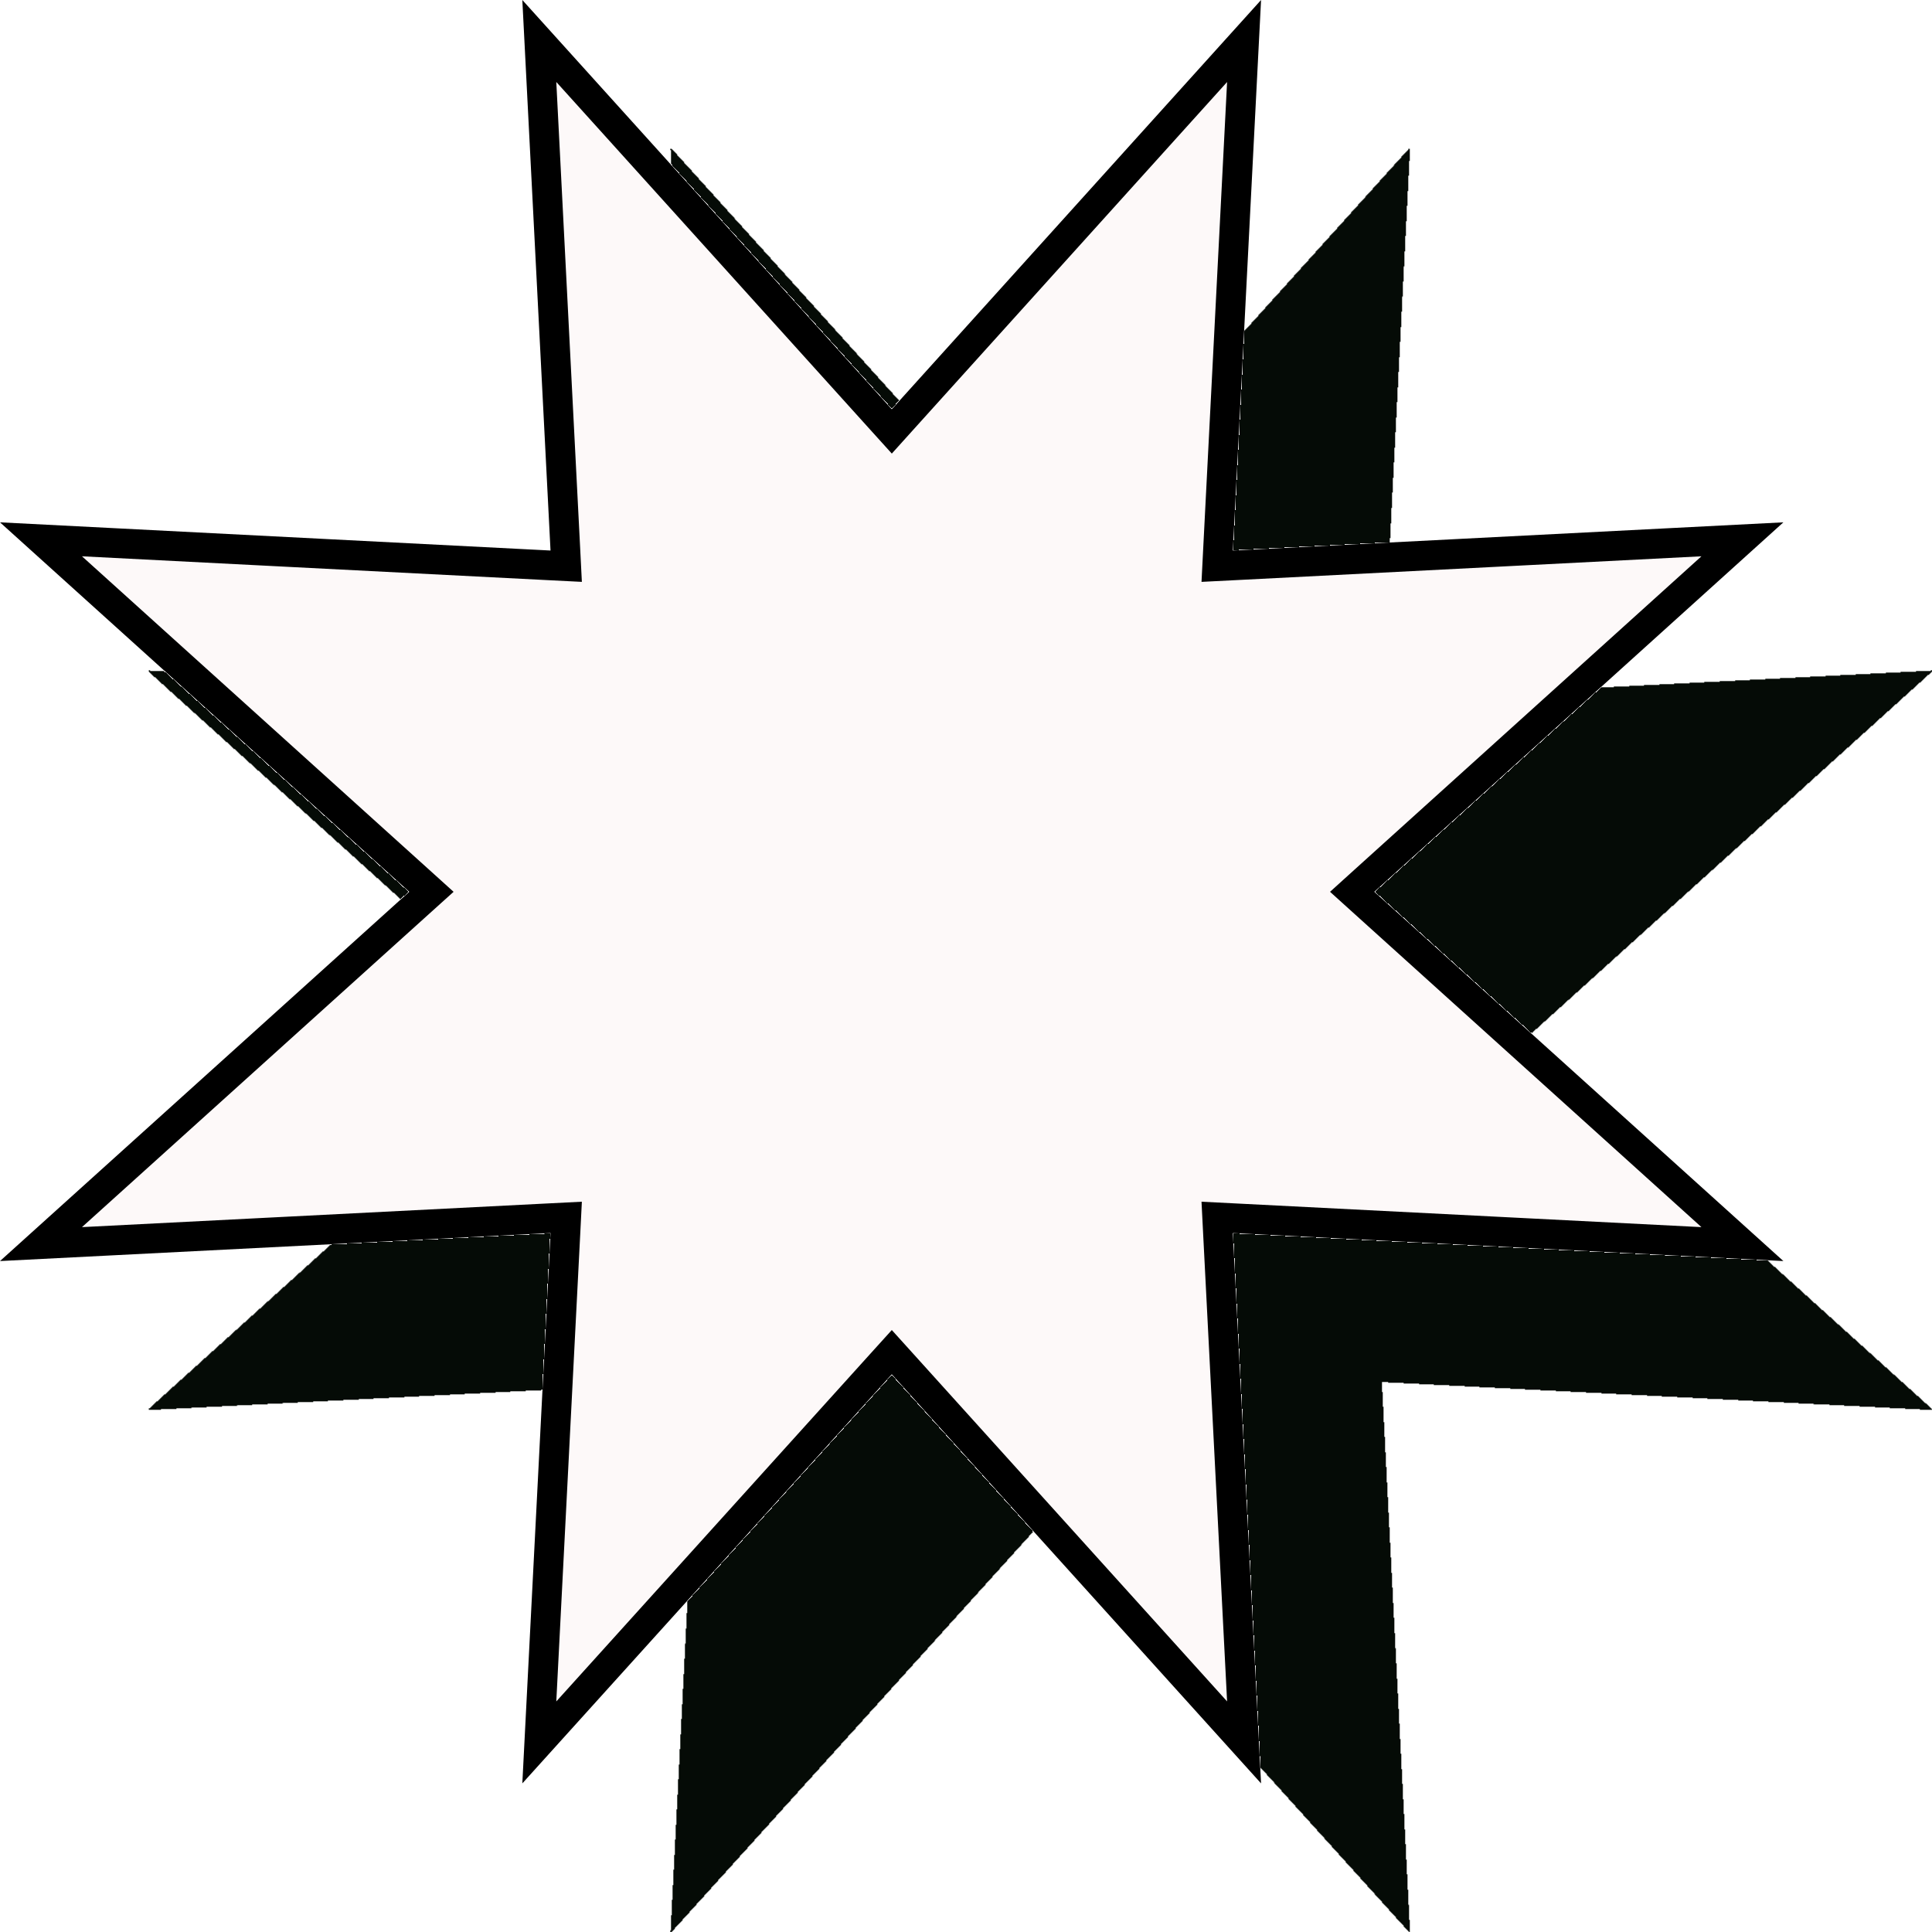
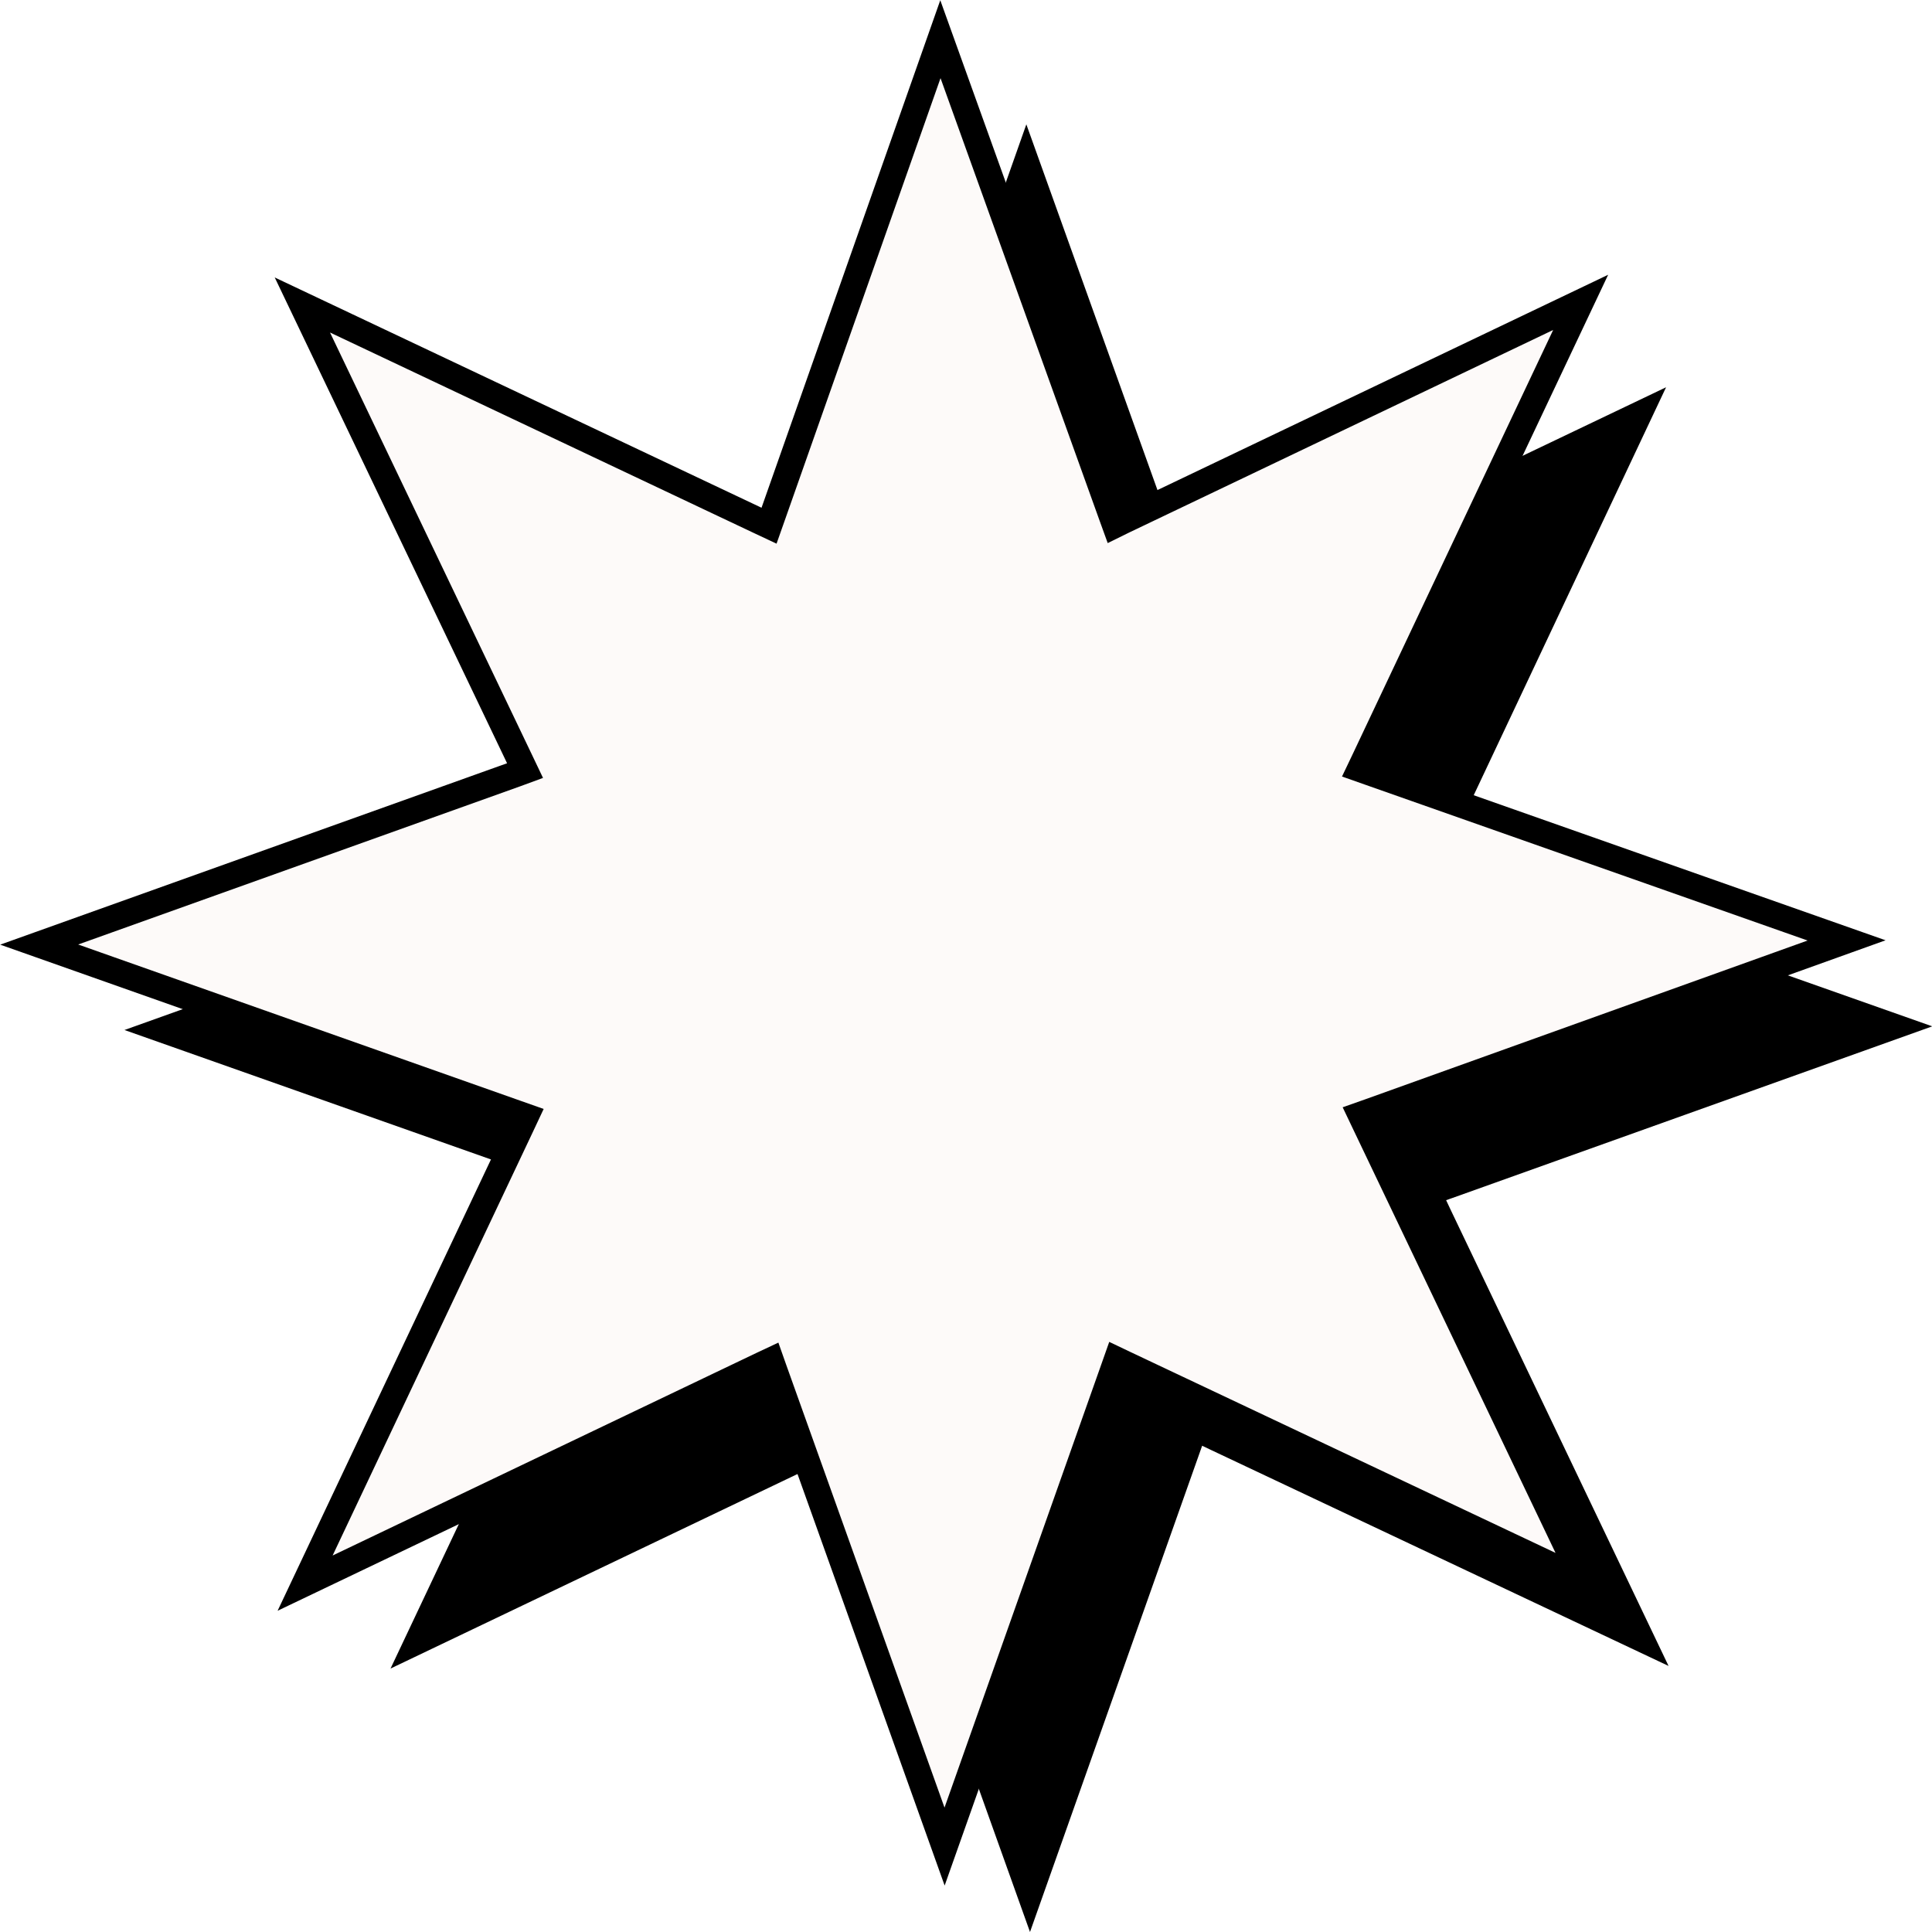
- <svg xmlns="http://www.w3.org/2000/svg" width="130" height="130" viewBox="0 0 130 130" fill="none">
-   <g filter="url(#filter0_d_392_118)">
-     <path d="M60.007 27.535L84.853 0L82.957 37.043L120 35.147L92.478 60.007L120 84.853L82.957 82.97L84.853 120L60.007 92.478L35.147 120L37.043 82.97L0 84.853L27.535 60.007L0 35.147L37.043 37.043L35.147 0L60.007 27.535Z" fill="#FDF9F9" />
-     <path d="M59.264 28.206L60.007 29.028L60.749 28.205L83.711 2.759L81.958 36.992L81.902 38.098L83.008 38.042L117.243 36.289L91.807 59.264L90.986 60.007L91.807 60.749L117.243 83.712L83.008 81.971L81.902 81.915L81.958 83.021L83.711 117.242L60.749 91.807L60.007 90.986L59.264 91.807L36.289 117.243L38.042 83.021L38.098 81.915L36.992 81.971L2.758 83.712L28.205 60.749L29.028 60.007L28.206 59.264L2.758 36.289L36.992 38.042L38.098 38.098L38.042 36.992L36.289 2.758L59.264 28.206Z" stroke="black" stroke-width="2" />
+ <svg xmlns="http://www.w3.org/2000/svg" viewBox="0 0 147.92 147.92">
+   <defs>
+     <style>.cls-1{fill:#fdfaf9;stroke:#000;stroke-miterlimit:10;stroke-width:2px;}</style>
+   </defs>
+   <g id="Layer_2" data-name="Layer 2">
+     <g id="Layer_1-2" data-name="Layer 1">
+       <path d="M46.06,65.79l.68-.25-.31-.65-16.74-35L64.76,46.48l.66.31.24-.68L78.58,9.52,91.66,46l.25.69.65-.32,35-16.72L111,64.77l-.31.65.68.25,36.57,12.91L111.4,91.65l-.68.24.31.66,16.72,35L92.69,111l-.65-.31-.24.68L78.86,147.92,65.8,111.39l-.24-.68-.66.31-35,16.73L46.48,92.68l.31-.66-.68-.24L9.53,78.86Z" />
+       <path class="cls-1" d="M39.52,59.25,40.2,59l-.31-.65-16.74-35L58.22,39.94l.66.31.24-.68L72,3,85.12,39.5l.25.69.65-.32,35-16.72L104.44,58.23l-.31.65.68.24L141.38,72,104.86,85.11l-.68.24.31.65,16.72,35L86.15,104.43l-.65-.31-.24.68L72.32,141.38,59.26,104.85l-.24-.68-.66.31-35,16.73L39.94,86.14l.31-.66-.68-.24L3,72.32Z" />
+     </g>
  </g>
-   <defs>
-     <filter id="filter0_d_392_118" x="0" y="0" width="130" height="130" filterUnits="userSpaceOnUse" color-interpolation-filters="sRGB">
-       <feFlood flood-opacity="0" result="BackgroundImageFix" />
-       <feColorMatrix in="SourceAlpha" type="matrix" values="0 0 0 0 0 0 0 0 0 0 0 0 0 0 0 0 0 0 127 0" result="hardAlpha" />
-       <feOffset dx="10" dy="10" />
-       <feComposite in2="hardAlpha" operator="out" />
-       <feColorMatrix type="matrix" values="0 0 0 0 0.02 0 0 0 0 0.043 0 0 0 0 0.024 0 0 0 1 0" />
-       <feBlend mode="normal" in2="BackgroundImageFix" result="effect1_dropShadow_392_118" />
-       <feBlend mode="normal" in="SourceGraphic" in2="effect1_dropShadow_392_118" result="shape" />
-     </filter>
-   </defs>
</svg>
